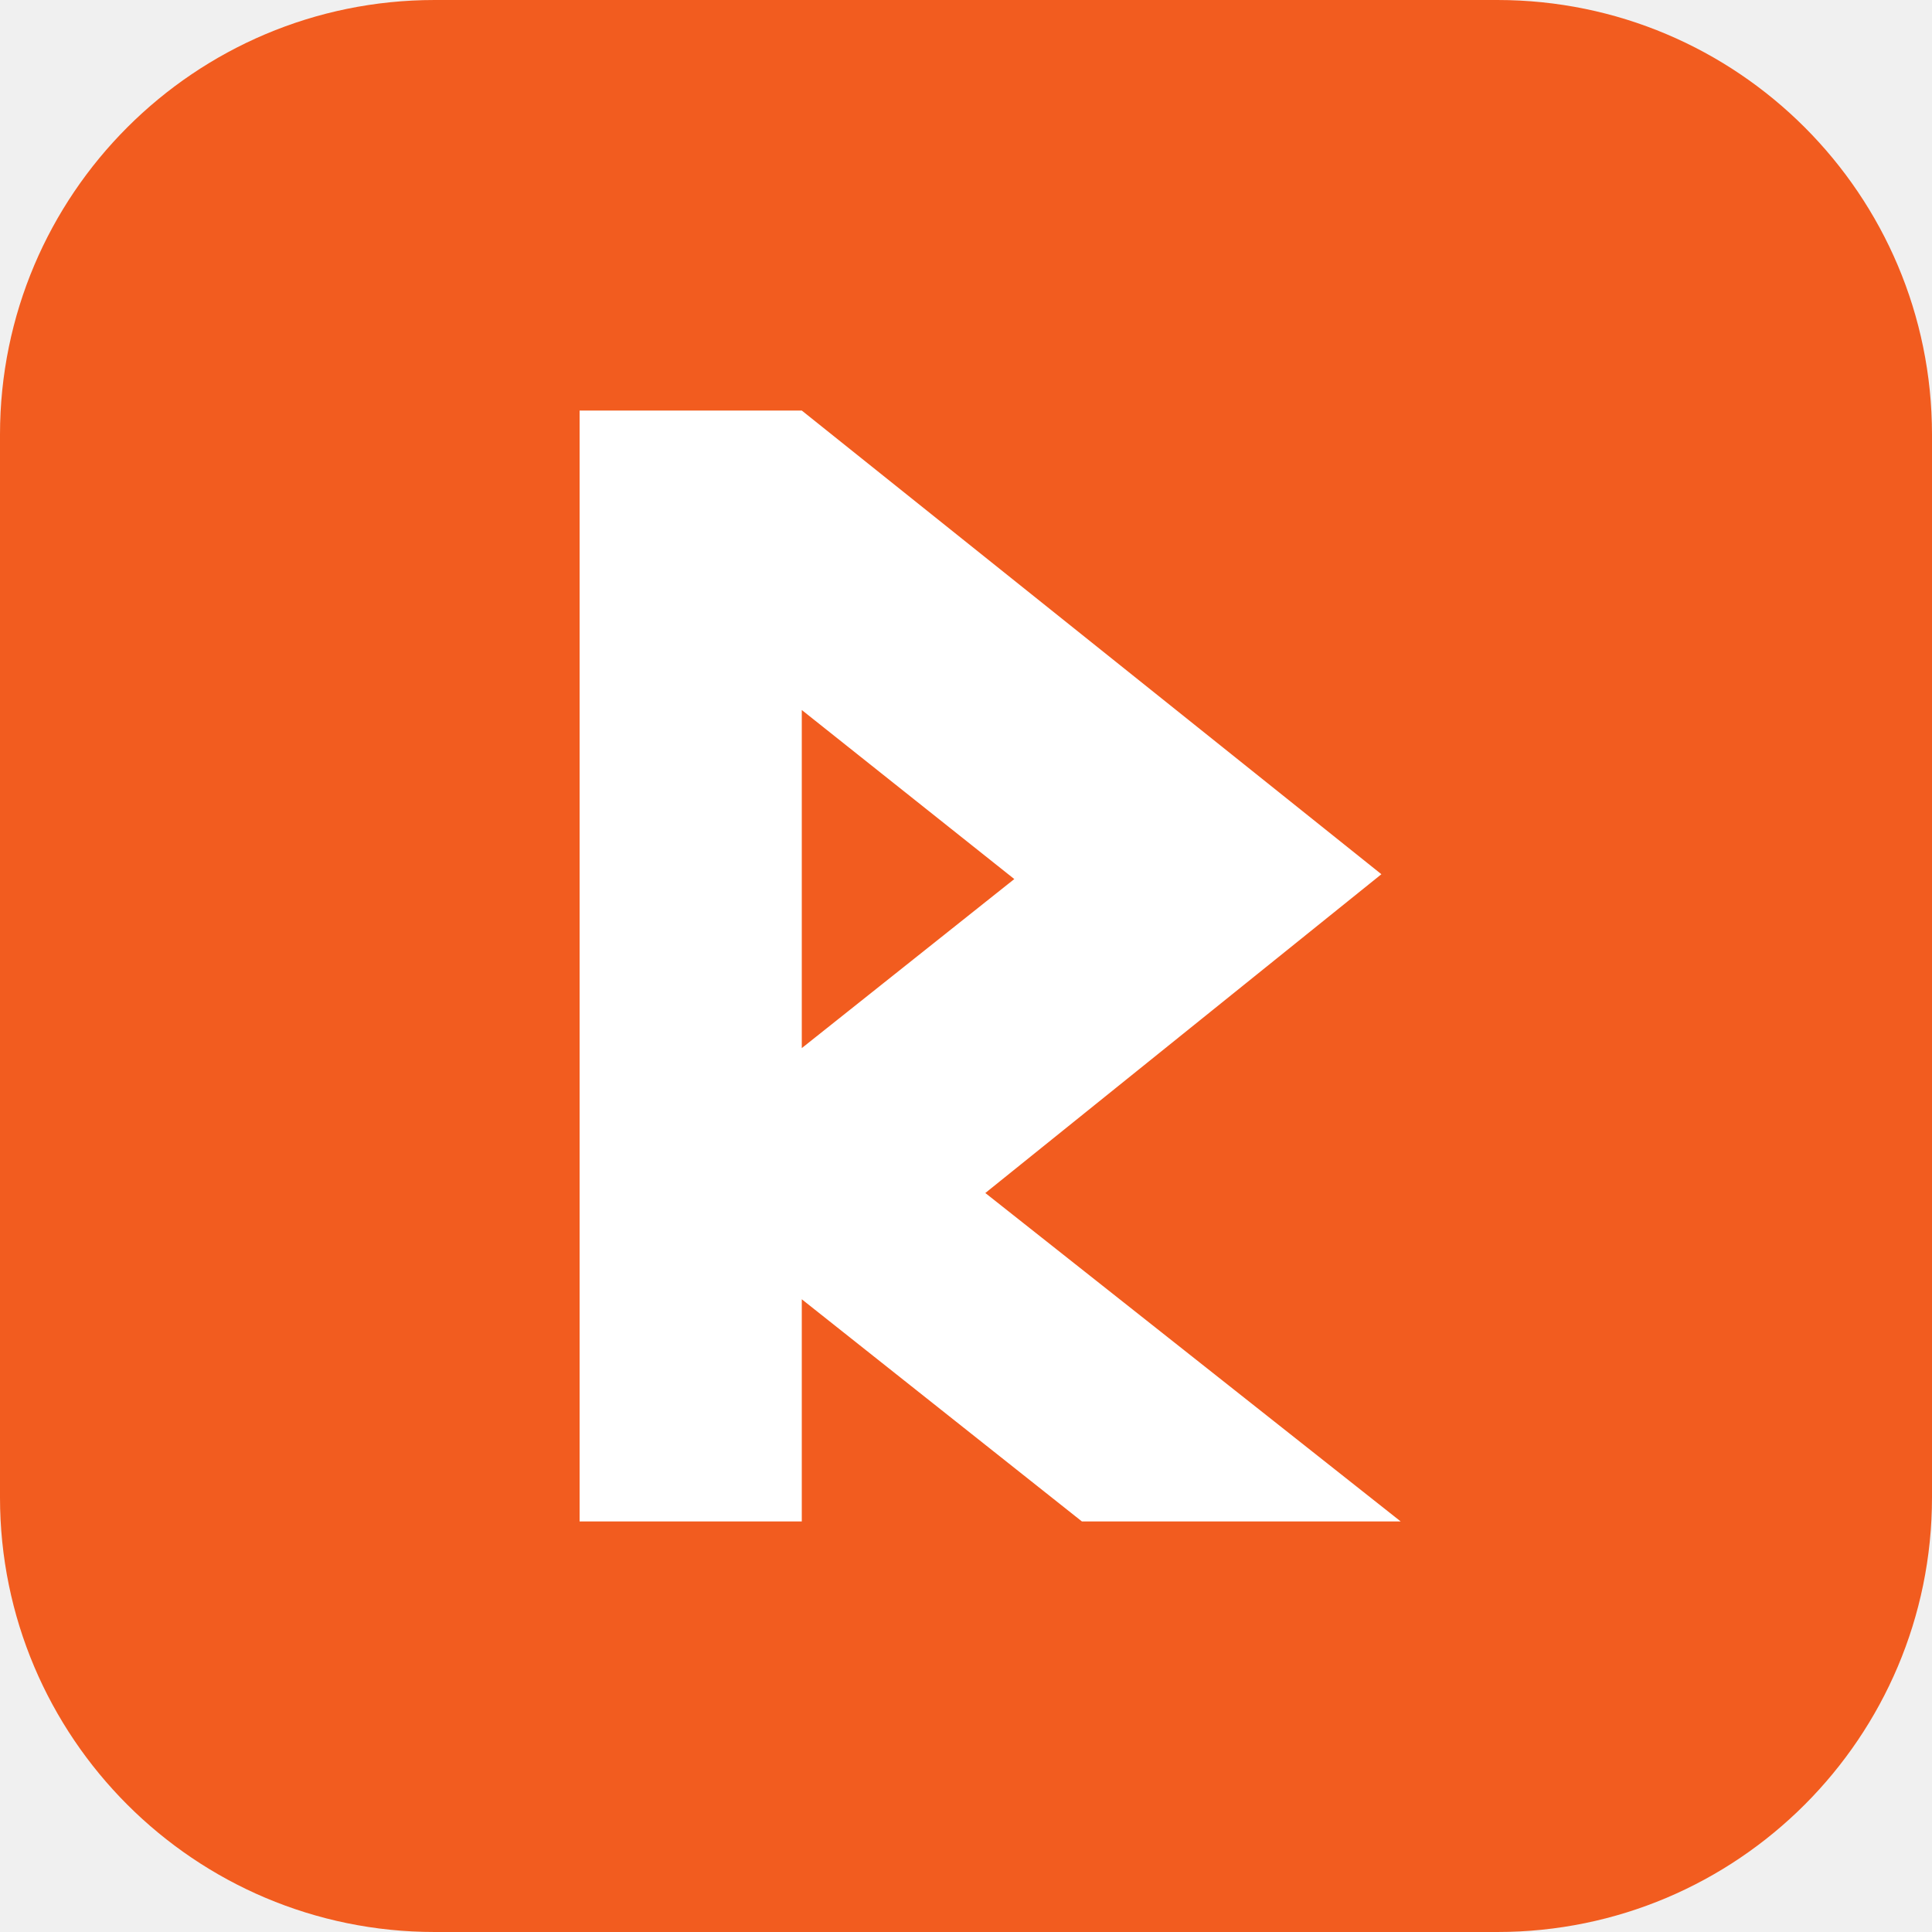
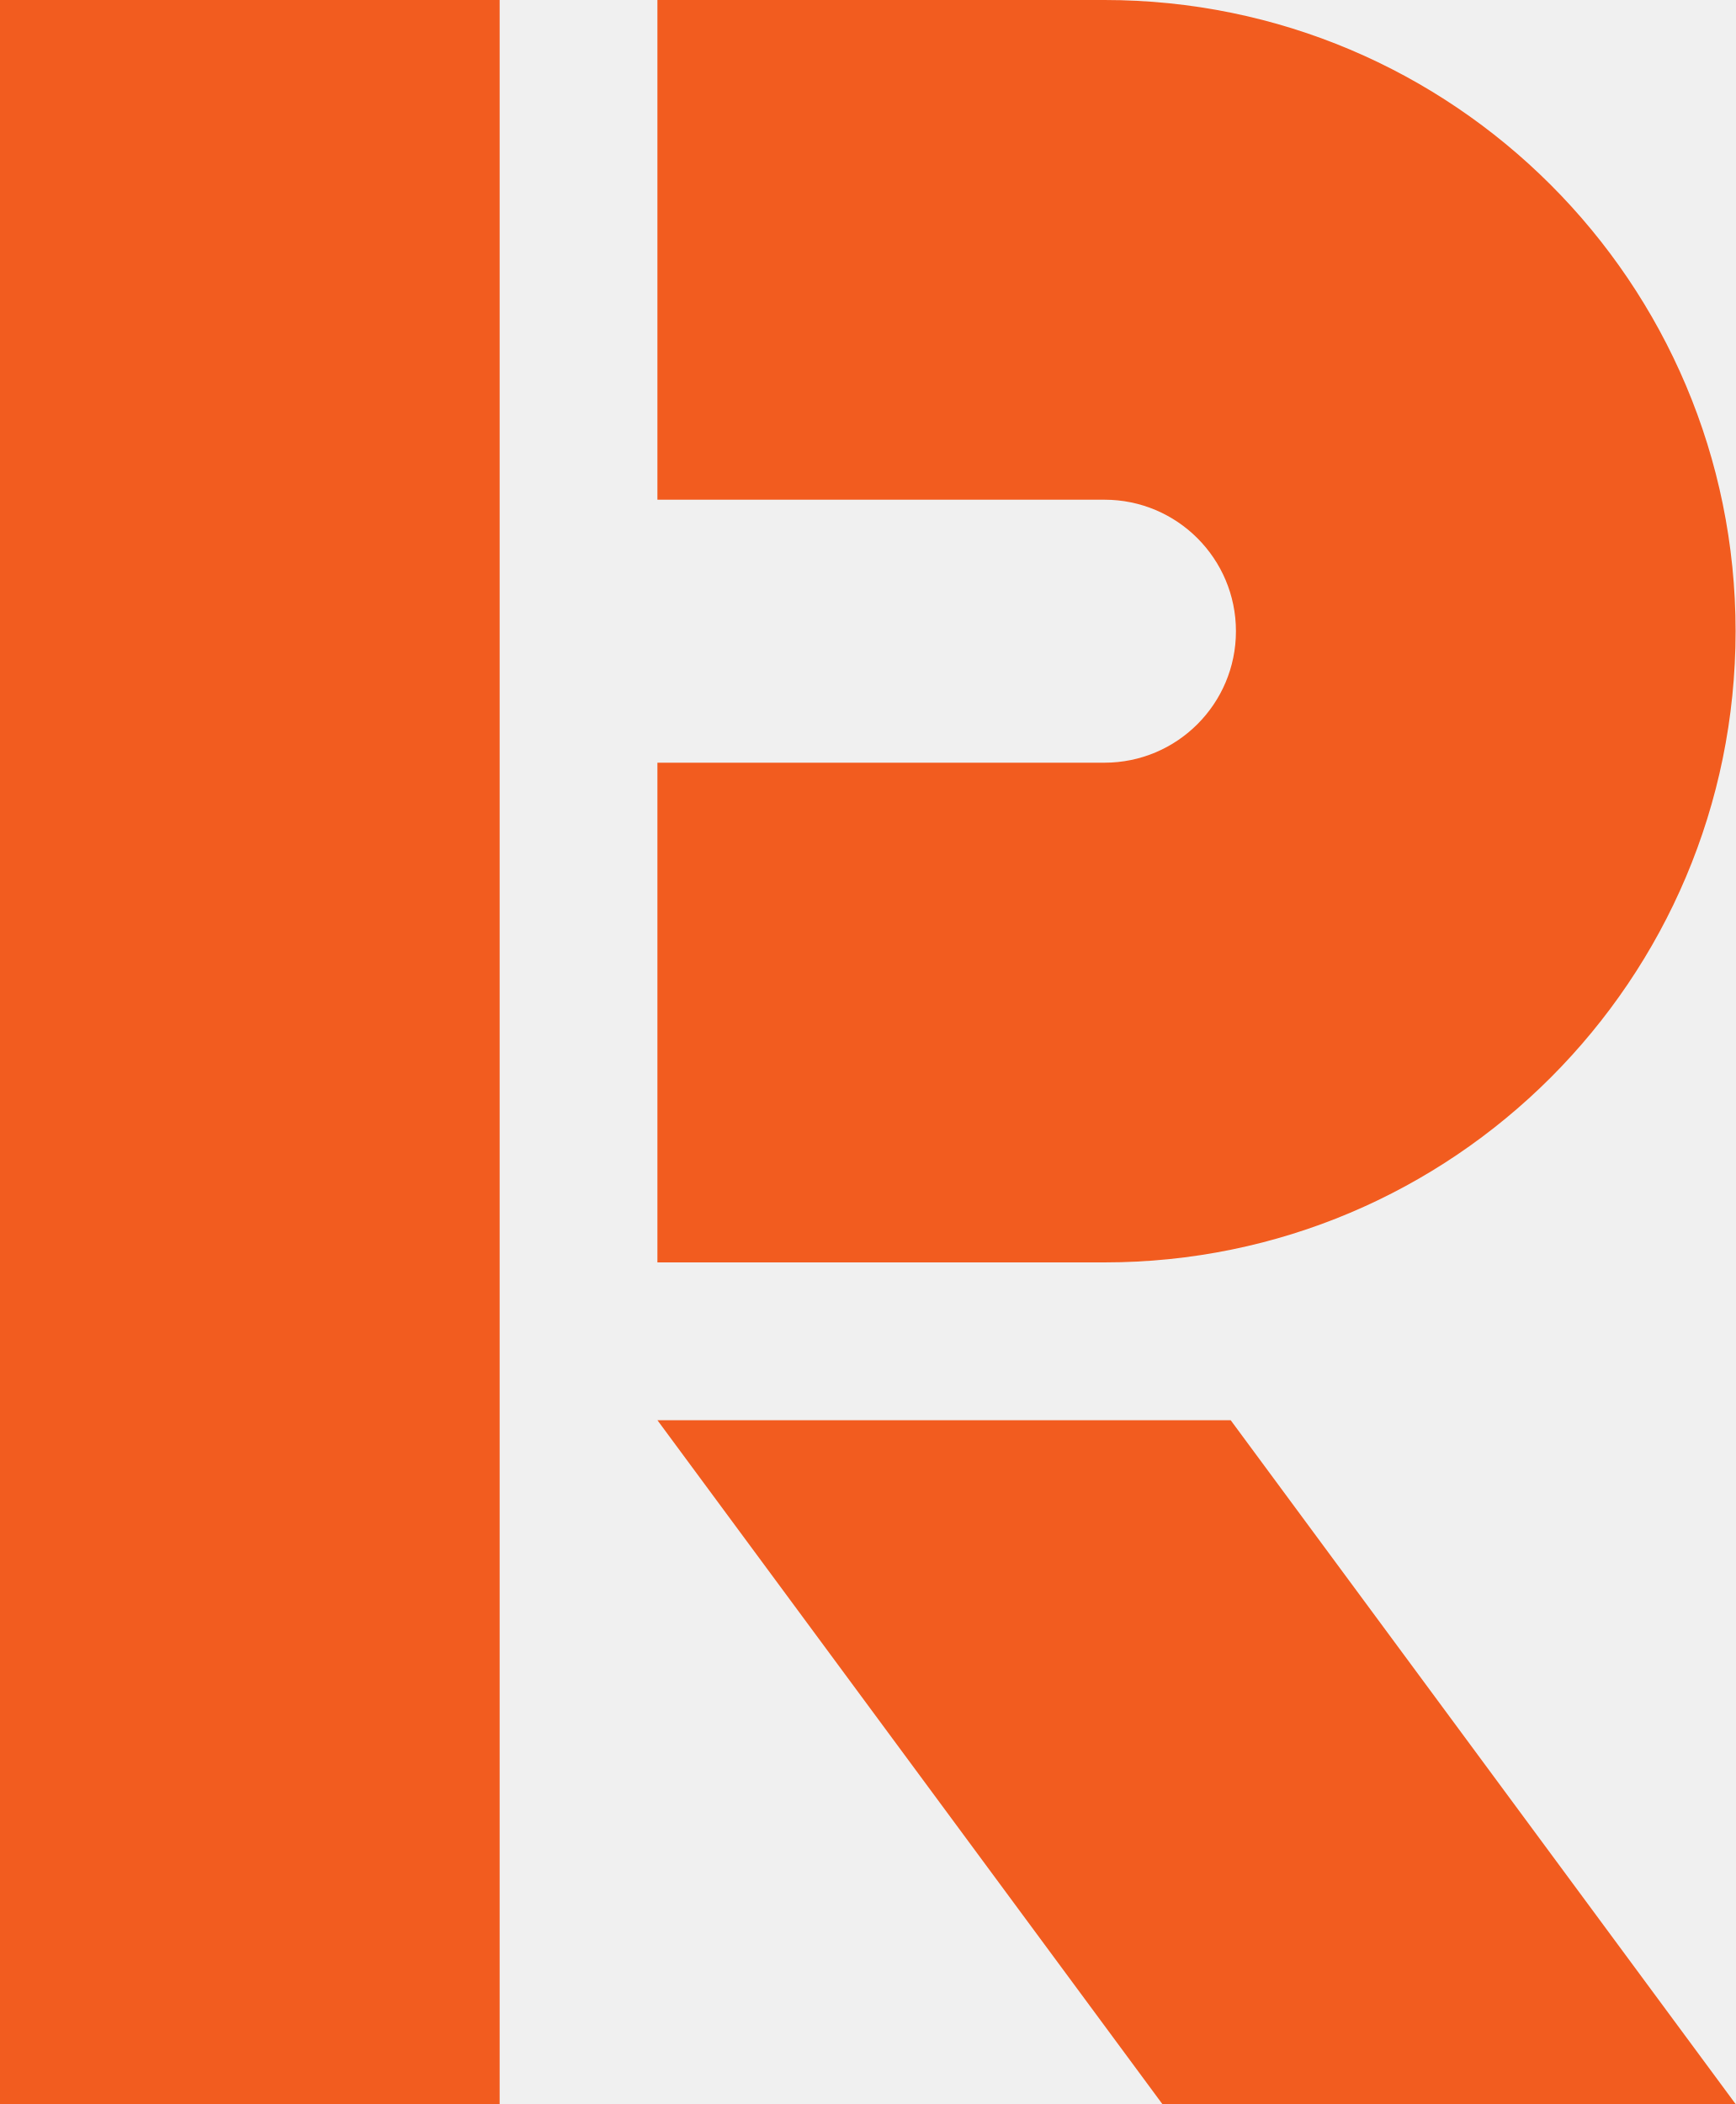
- <svg xmlns="http://www.w3.org/2000/svg" viewBox="0 0 40 40" width="100" height="100" role="img" aria-label="Ragnar">
-   <rect width="40" height="40" rx="9" fill="#F25C1F" />
-   <path fill="#FFFFFF" d="M12 8.5h4.6l12 9.6-8.2 6.6 8.6 6.8h-6.6l-5.8-4.6v4.6H12Zm4.6 6.2v7l4.4-3.5Z" />
+ <svg xmlns="http://www.w3.org/2000/svg" viewBox="0 0 33 40" width="33" height="40" role="img" aria-label="Ragnar">
+   <g fill="#F25C1F">
+     <rect width="9.5" height="40" />
+     <path d="M12.5 0H21a12 12 0 0 1 0 24H12.5V14.5H21a2.5 2.5 0 0 0 0-5H12.5Z" />
+     <path d="M12.5 27H23.4L33 40H22.1Z" />
+   </g>
</svg>
